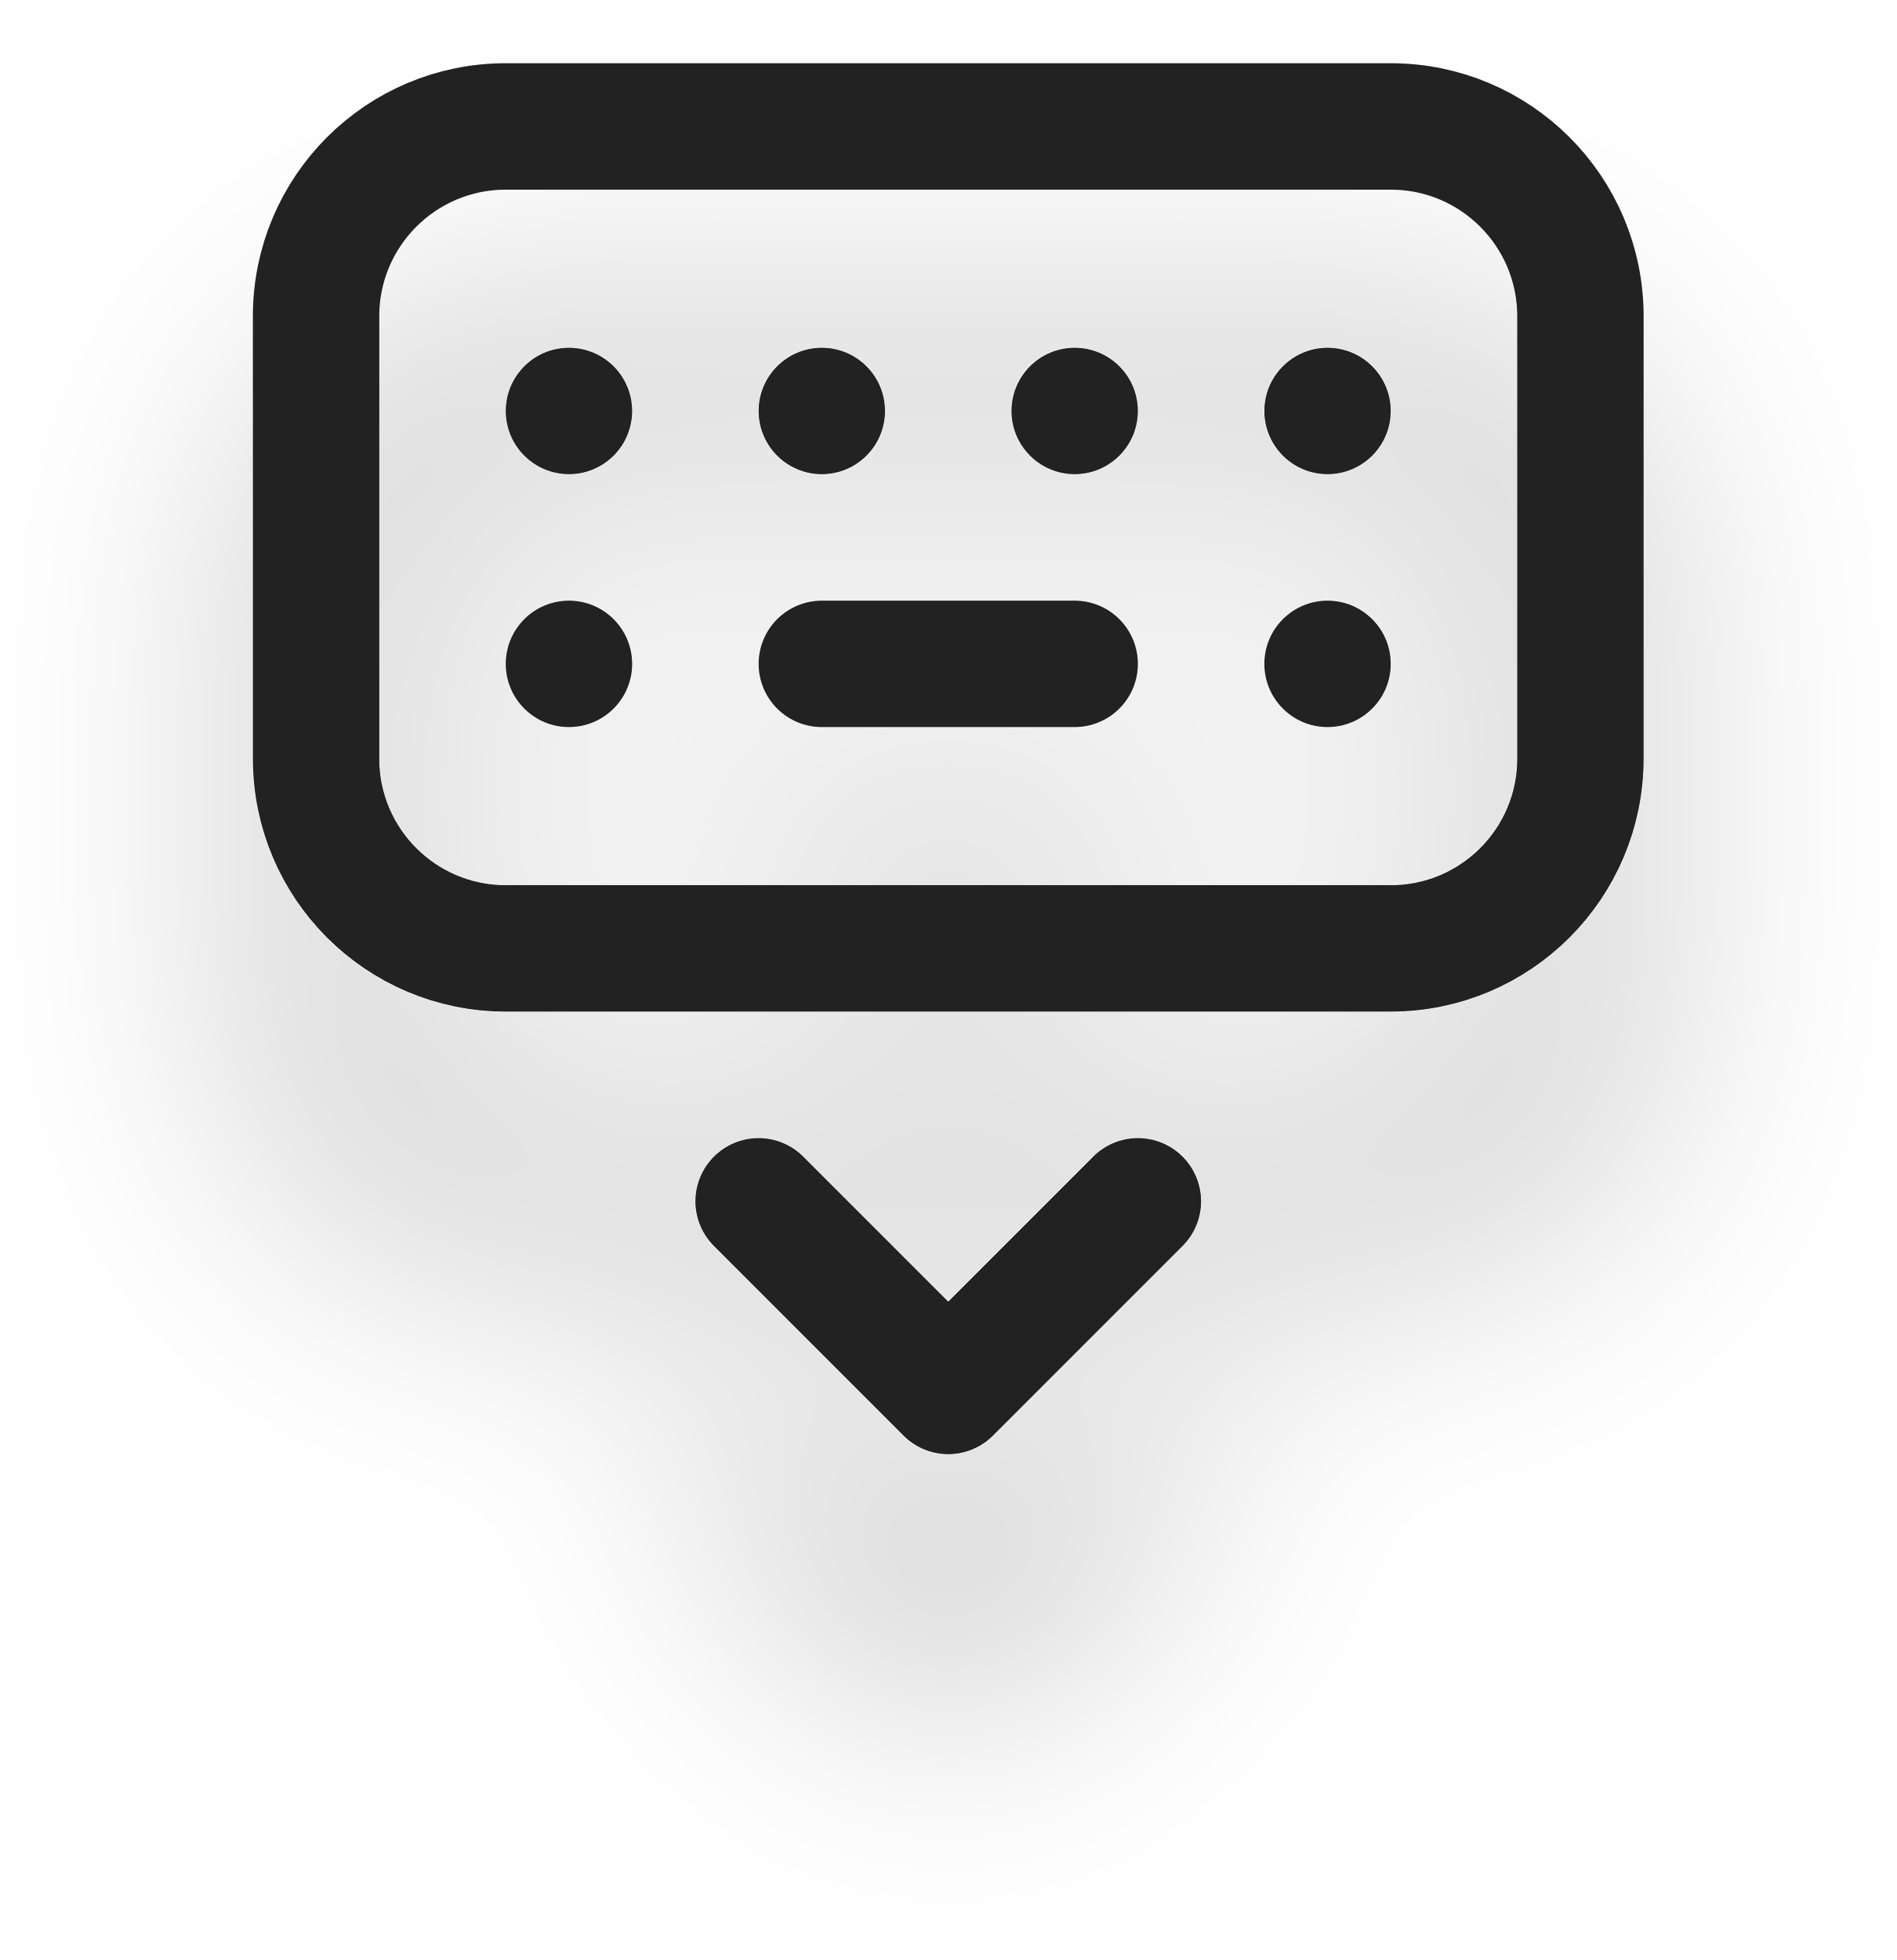
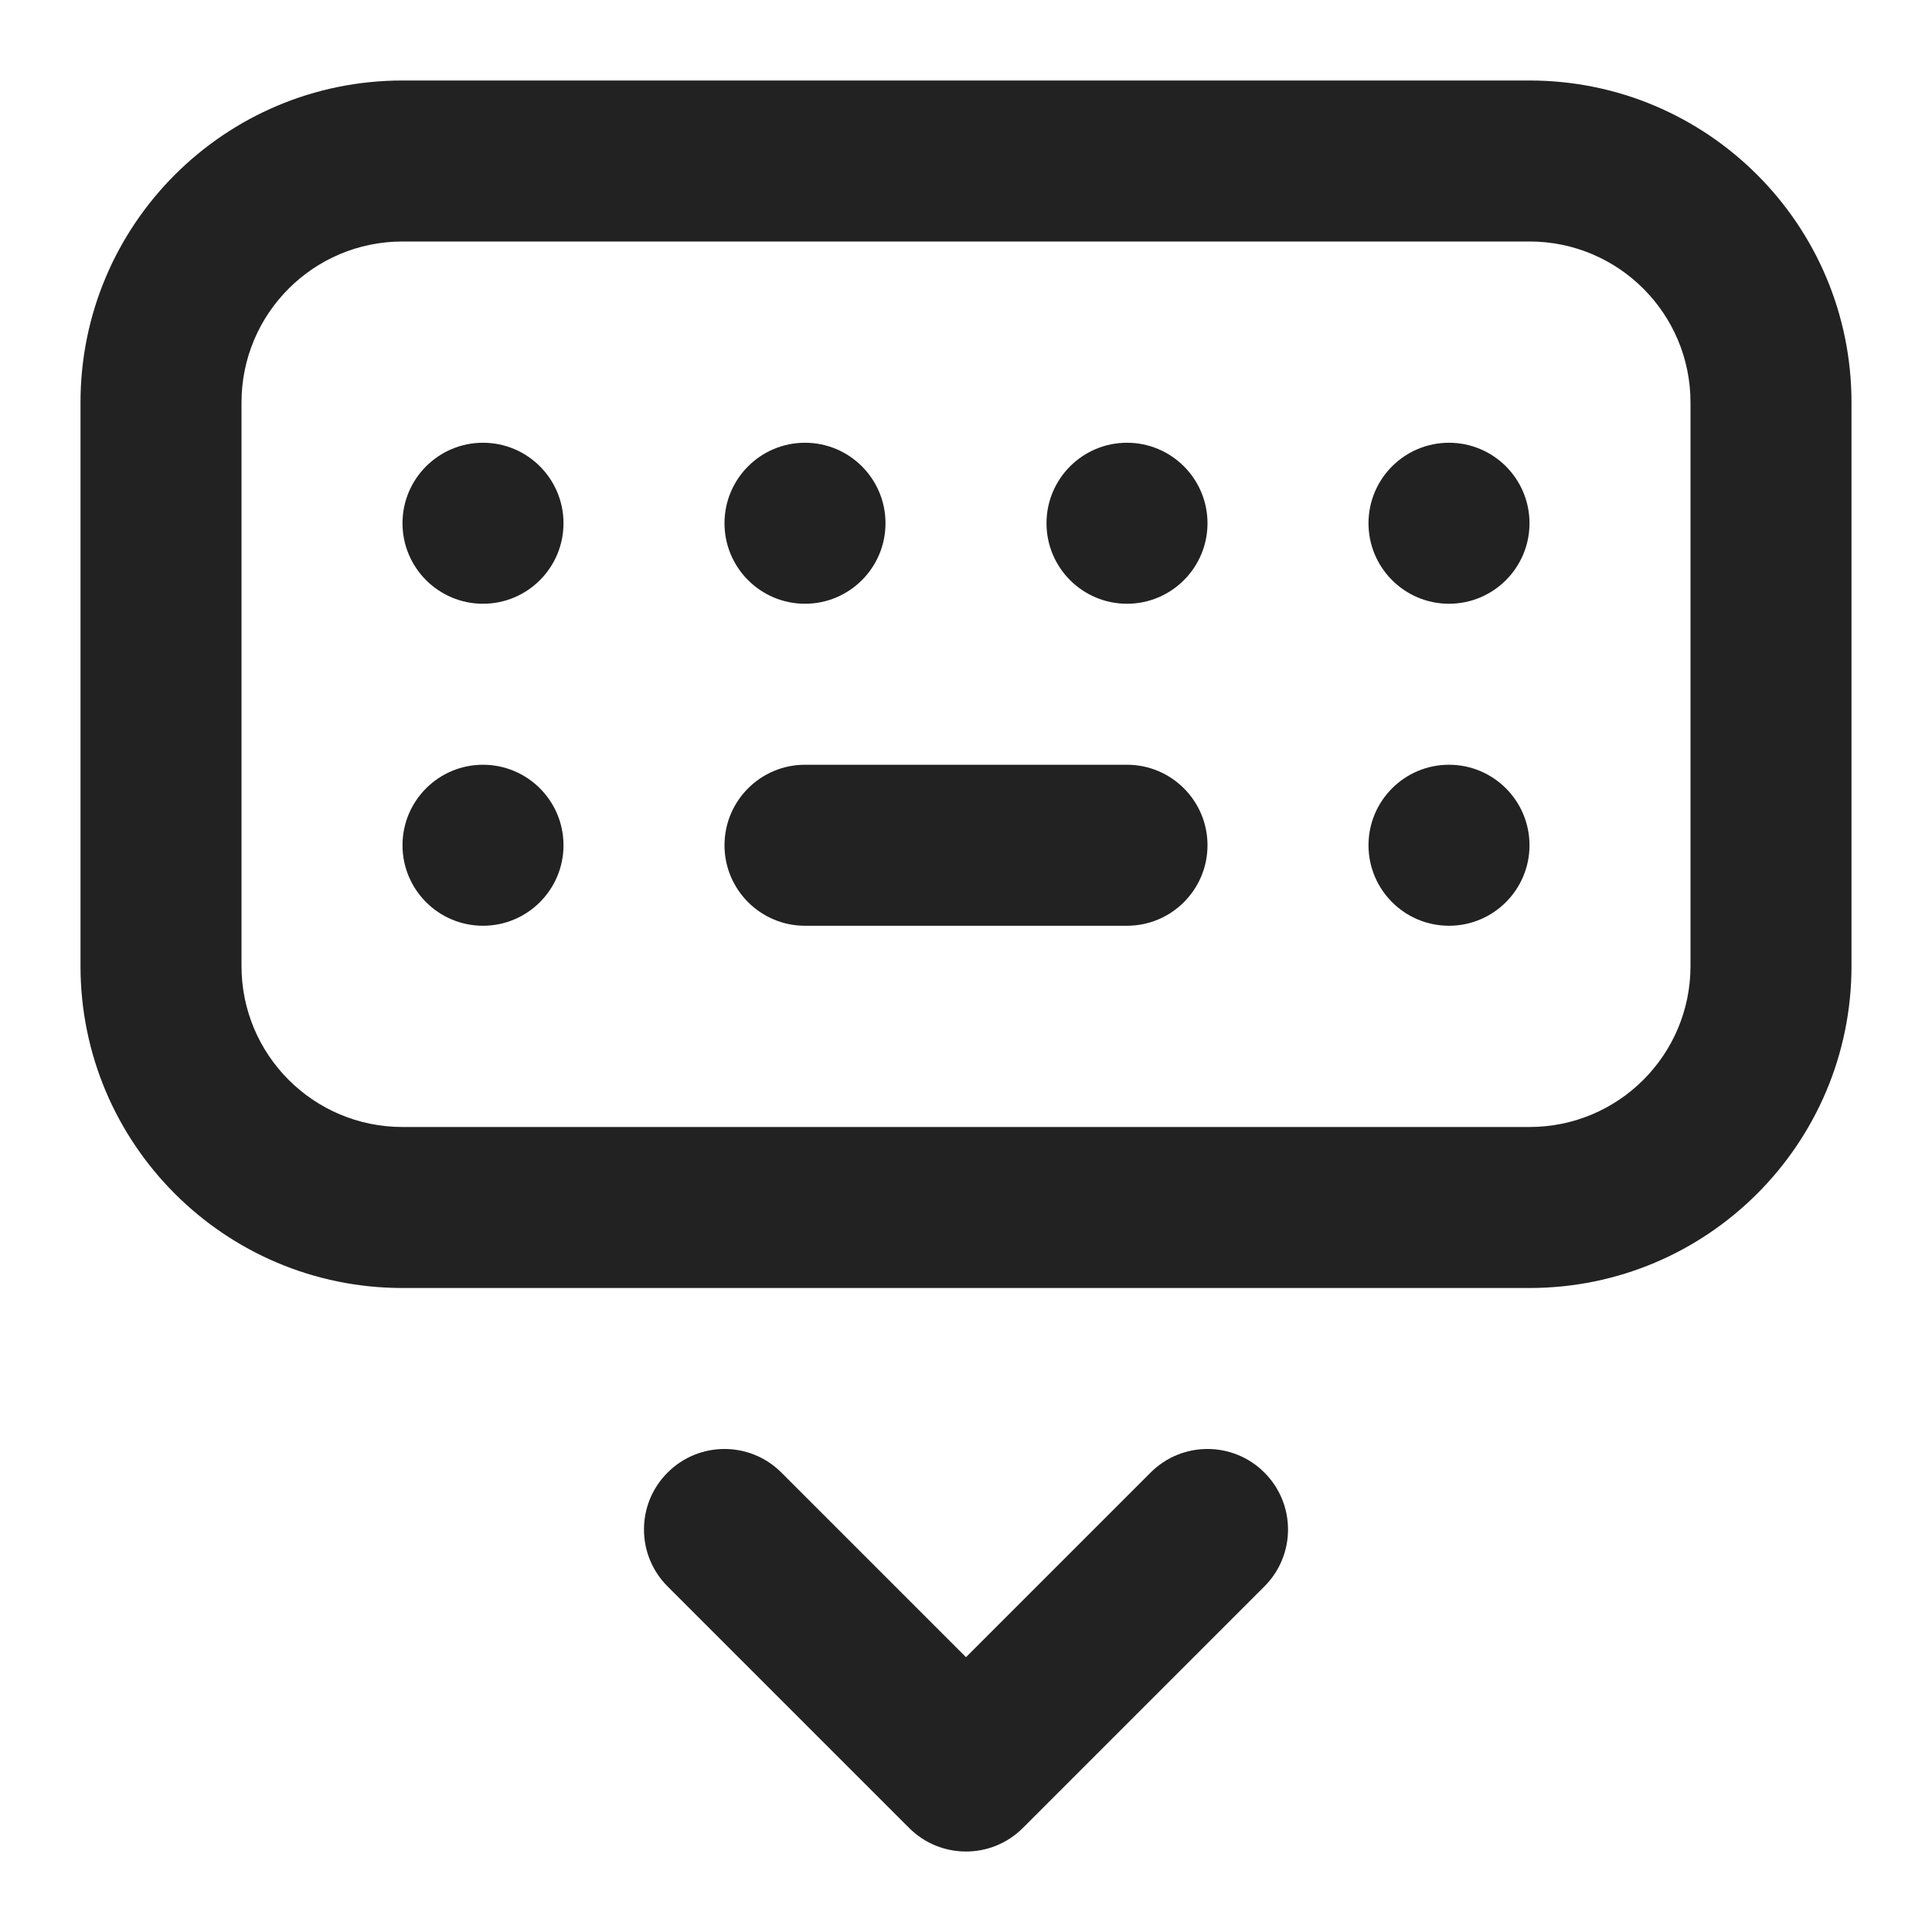
- <svg xmlns="http://www.w3.org/2000/svg" width="30" height="31" viewBox="0 0 30 31" fill="none">
-   <g filter="url(#filter0_d_1498_1677)">
-     <rect x="5" y="2" width="20" height="13" rx="3" stroke="#222222" stroke-width="2" stroke-linecap="round" stroke-linejoin="round" />
-     <path d="M12 19L15 22L18 19" stroke="#222222" stroke-width="2" stroke-linecap="round" stroke-linejoin="round" />
-     <path d="M13 10.5L17 10.5" stroke="#222222" stroke-width="2" stroke-linecap="round" />
-     <circle cx="9" cy="10.5" r="1" fill="#222222" />
-     <circle cx="9" cy="6.5" r="1" fill="#222222" />
-     <circle cx="13" cy="6.5" r="1" fill="#222222" />
-     <circle cx="21" cy="10.5" r="1" fill="#222222" />
-     <circle cx="21" cy="6.5" r="1" fill="#222222" />
-     <circle cx="17" cy="6.5" r="1" fill="#222222" />
-   </g>
-   <defs>
-     <filter id="filter0_d_1498_1677" x="-1" y="0" width="32" height="32" filterUnits="userSpaceOnUse" color-interpolation-filters="sRGB">
-       <feFlood flood-opacity="0" result="BackgroundImageFix" />
-       <feColorMatrix in="SourceAlpha" type="matrix" values="0 0 0 0 0 0 0 0 0 0 0 0 0 0 0 0 0 0 127 0" result="hardAlpha" />
-       <feOffset dy="4" />
-       <feGaussianBlur stdDeviation="2" />
-       <feComposite in2="hardAlpha" operator="out" />
-       <feColorMatrix type="matrix" values="0 0 0 0 0 0 0 0 0 0 0 0 0 0 0 0 0 0 0.25 0" />
-       <feBlend mode="normal" in2="BackgroundImageFix" result="effect1_dropShadow_1498_1677" />
-       <feBlend mode="normal" in="SourceGraphic" in2="effect1_dropShadow_1498_1677" result="shape" />
-     </filter>
-   </defs>
+ <svg xmlns="http://www.w3.org/2000/svg" width="24" height="24" viewBox="0 0 24 24" fill="none">
+   <path fill-rule="evenodd" clip-rule="evenodd" d="M1 5C1 2.791 2.791 1 5 1H19C21.209 1 23 2.791 23 5V12C23 14.209 21.209 16 19 16H5C2.791 16 1 14.209 1 12V5ZM5 3C3.895 3 3 3.895 3 5V12C3 13.105 3.895 14 5 14H19C20.105 14 21 13.105 21 12V5C21 3.895 20.105 3 19 3H5ZM8.293 19.707C7.902 19.317 7.902 18.683 8.293 18.293C8.683 17.902 9.317 17.902 9.707 18.293L12 20.586L14.293 18.293C14.683 17.902 15.317 17.902 15.707 18.293C16.098 18.683 16.098 19.317 15.707 19.707L12.707 22.707C12.317 23.098 11.683 23.098 11.293 22.707L8.293 19.707ZM10 9.5C9.448 9.5 9 9.948 9 10.5C9 11.052 9.448 11.5 10 11.5H14C14.552 11.5 15 11.052 15 10.5C15 9.948 14.552 9.5 14 9.5H10ZM7 10.5C7 11.052 6.552 11.5 6 11.5C5.448 11.5 5 11.052 5 10.5C5 9.948 5.448 9.5 6 9.5C6.552 9.5 7 9.948 7 10.5ZM6 7.5C6.552 7.5 7 7.052 7 6.5C7 5.948 6.552 5.5 6 5.5C5.448 5.5 5 5.948 5 6.5C5 7.052 5.448 7.5 6 7.5ZM11 6.5C11 7.052 10.552 7.5 10 7.5C9.448 7.5 9 7.052 9 6.5C9 5.948 9.448 5.5 10 5.5C10.552 5.5 11 5.948 11 6.5ZM18 11.5C18.552 11.5 19 11.052 19 10.5C19 9.948 18.552 9.5 18 9.5C17.448 9.5 17 9.948 17 10.5C17 11.052 17.448 11.5 18 11.5ZM19 6.5C19 7.052 18.552 7.5 18 7.5C17.448 7.5 17 7.052 17 6.5C17 5.948 17.448 5.5 18 5.5C18.552 5.5 19 5.948 19 6.5ZM14 7.5C14.552 7.5 15 7.052 15 6.5C15 5.948 14.552 5.5 14 5.5C13.448 5.5 13 5.948 13 6.5C13 7.052 13.448 7.5 14 7.5Z" fill="#222222" />
</svg>
